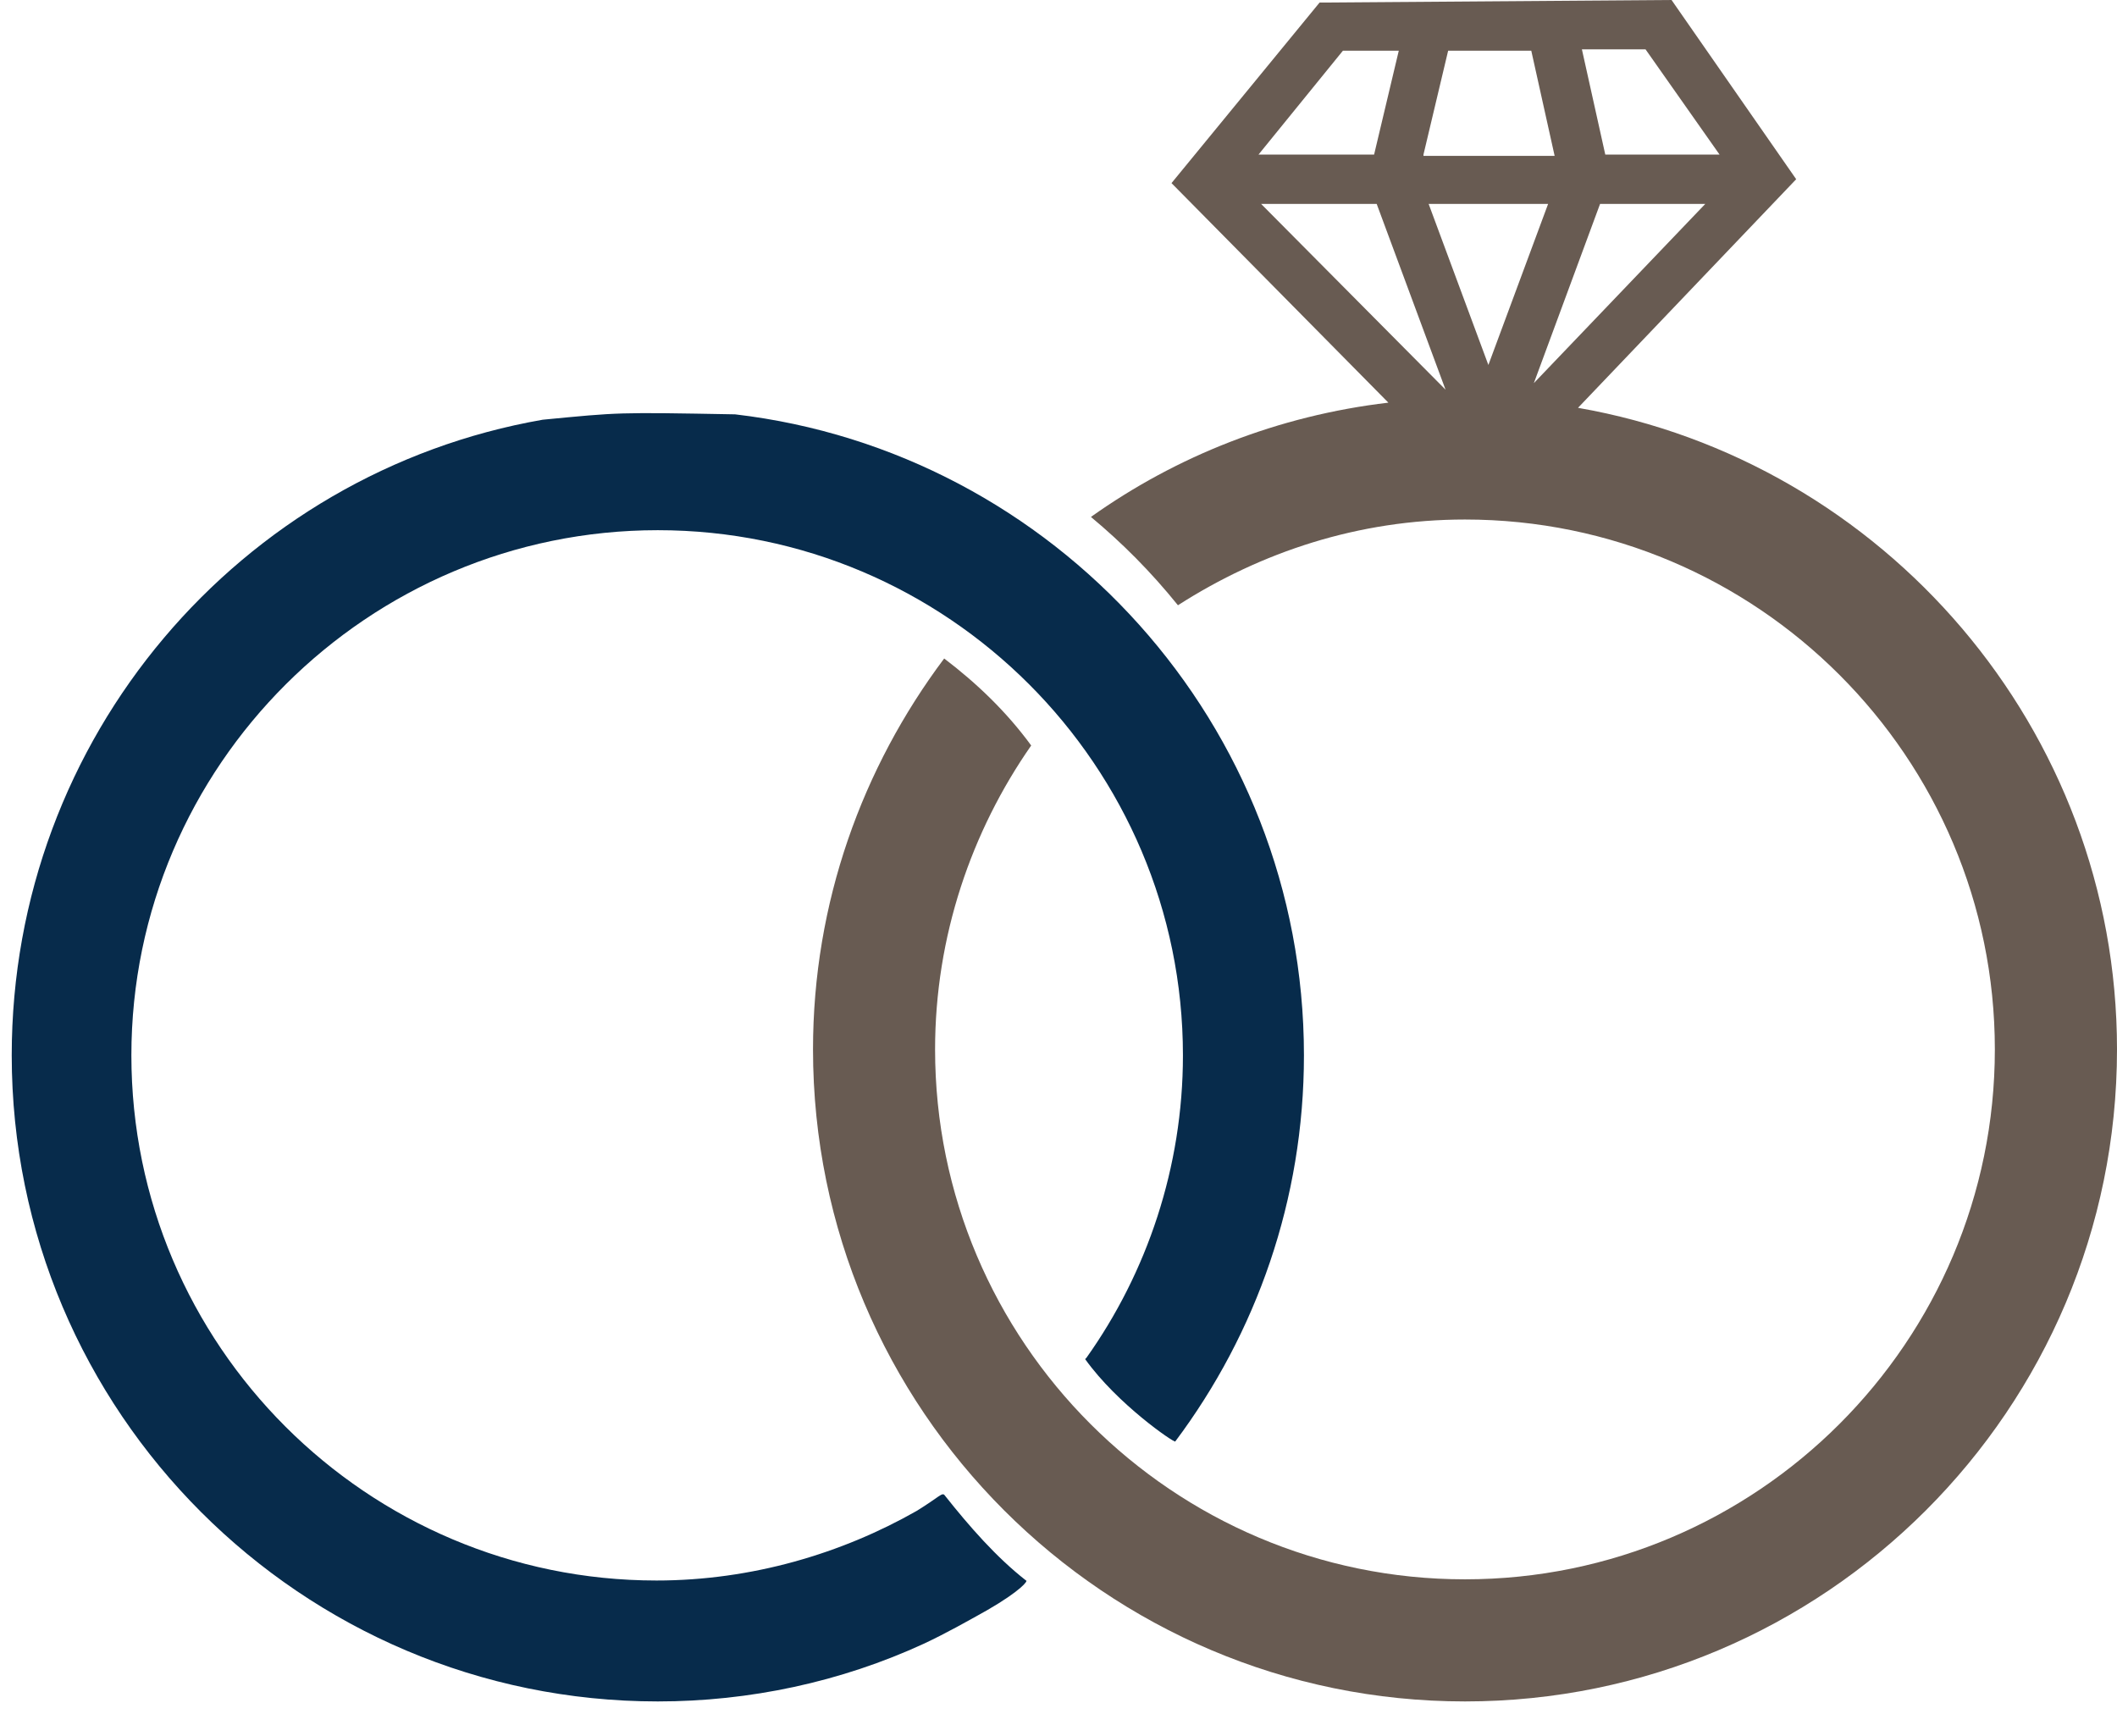
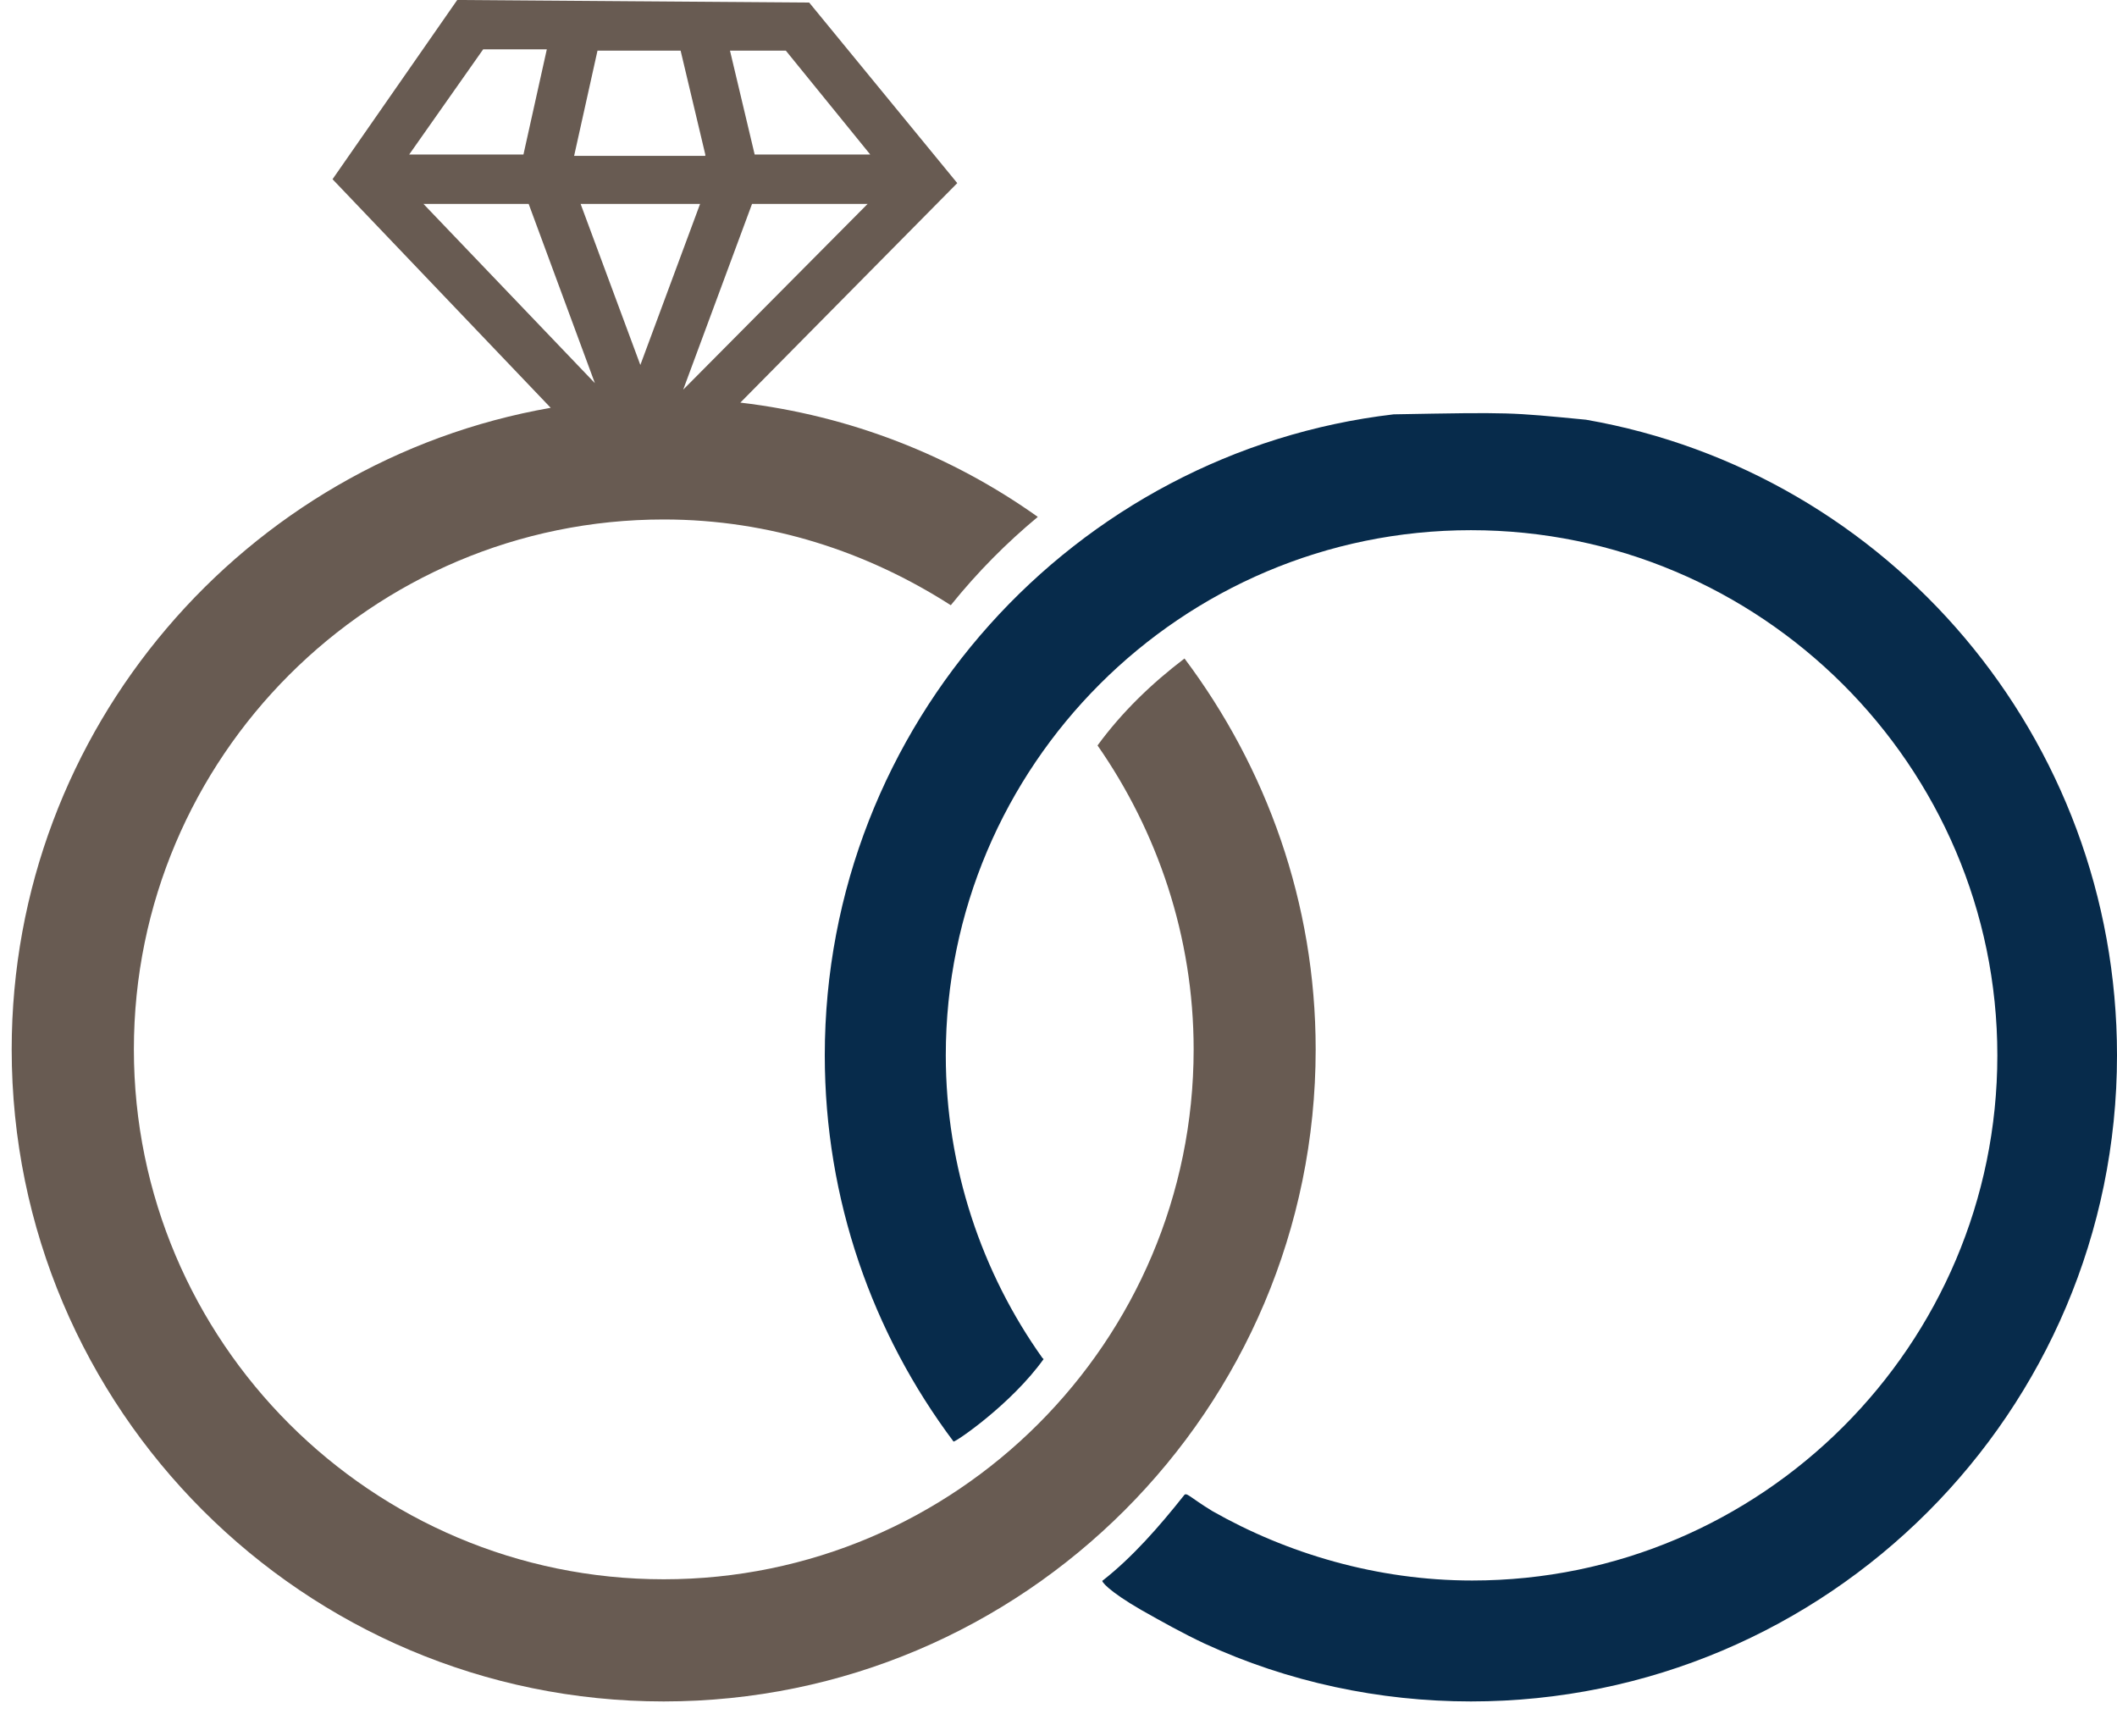
<svg xmlns="http://www.w3.org/2000/svg" version="1.1" data-original-aspect-ratio="1.2442745192958409" width="50px" height="41px" id="svg3336">
  <defs id="defs3346" />
  <g transform="translate(24.99999,-41.10431)" id="g3338">
-     <path d="M12.27 50.736l5.153 -5.399L14.479 41.104l-8.313 0.061L2.669 45.429L7.791 50.614c-2.607 0.307,-5 1.258,-7.025 2.699c0.736 0.613,1.411 1.288,2.055 2.086c1.963 -1.258,4.264 -2.025,6.779 -2.025c6.902 0,12.515 5.613,12.515 12.515s-5.613 12.515,-12.515 12.515s-12.515 -5.613,-12.515 -12.515c0 -2.669,0.859 -5.153,2.27 -7.178c-0.583 -0.798,-1.288 -1.472,-2.055 -2.055c-1.933 2.577,-3.098 5.767,-3.098 9.233c0 8.497,6.902 15.399,15.399 15.399s15.399 -6.902,15.399 -15.399C25 58.313,19.479 51.994,12.27 50.736zM7.515 45.92l1.626 4.387l-4.356 -4.387H7.515zM15.276 45.92l-4.049 4.233l1.564 -4.233H15.276zM11.564 45.92l-1.411 3.804l-1.411 -3.804H11.564zM8.62 44.755l0.583 -2.454l1.963 0l0.552 2.485H8.62zM15.613 44.755h-2.699l-0.552 -2.485l1.503 0L15.613 44.755zM6.718 42.301l1.319 0l-0.583 2.454h-2.73L6.718 42.301z" id="path3340" style="fill:#685b52;fill-opacity:1" />
-     <path d="m -2.684,76.425 c -0.061,-0.091 -0.122,0.03 -0.669,0.365 -1.763,1.003 -3.891,1.642 -6.141,1.642 -6.84,0 -12.403,-5.563 -12.403,-12.403 0,-6.84 5.593,-12.403 12.433,-12.403 6.84,0 12.403,5.563 12.403,12.403 0,2.645 -0.851,5.137 -2.28,7.144 l -0.03,0.03 c 0.76,1.064 2.098,1.976 2.128,1.946 1.915,-2.554 3.04,-5.715 3.04,-9.12 0,-7.813 -5.897,-14.257 -13.436,-15.139 -2.813,-0.051 -2.718,-0.048 -4.543,0.127 -7.144,1.246 -12.541,7.503 -12.541,15.011 0,8.421 6.84,15.26 15.26,15.26 2.158,0 4.317,-0.456 6.293,-1.368 0.517,-0.243 1.003,-0.517 1.49,-0.79 0.79,-0.456 0.973,-0.699 0.912,-0.699 C -1.468,77.884 -2.106,77.154 -2.684,76.425 Z" id="path3342" style="fill:#072b4b;fill-opacity:1" />
+     <path d="m -11.993,50.736 -5.153,-5.399 2.945,-4.233 8.313,0.061 3.497,4.264 -5.123,5.184 c 2.607,0.307 5,1.258 7.025,2.699 -0.736,0.613 -1.411,1.288 -2.055,2.086 -1.963,-1.258 -4.264,-2.025 -6.779,-2.025 -6.902,0 -12.515,5.613 -12.515,12.515 0,6.902 5.613,12.515 12.515,12.515 6.902,0 12.515,-5.613 12.515,-12.515 0,-2.669 -0.859,-5.153 -2.27,-7.178 C 1.504,57.914 2.209,57.239 2.976,56.656 c 1.933,2.577 3.098,5.767 3.098,9.233 0,8.497 -6.902,15.399 -15.399,15.399 -8.497,0 -15.399,-6.902 -15.399,-15.399 4e-6,-7.577 5.521,-13.896 12.73,-15.153 z m 4.755,-4.816 -1.626,4.387 4.356,-4.387 -2.73,0 z m -7.761,0 4.049,4.233 -1.564,-4.233 -2.485,0 z m 3.712,0 1.411,3.804 1.411,-3.804 -2.822,0 z m 2.945,-1.166 -0.583,-2.454 -1.963,0 -0.552,2.485 3.098,0 z m -6.994,0 2.699,0 0.552,-2.485 -1.503,0 -1.748,2.485 z m 8.896,-2.454 -1.319,0 0.583,2.454 2.73,0 -1.994,-2.454 z" id="path3340" style="fill:#685b52;fill-opacity:1" />
+     <path d="m 2.961,76.425 c 0.061,-0.091 0.122,0.03 0.669,0.365 1.763,1.003 3.891,1.642 6.141,1.642 6.84,0 12.403,-5.563 12.403,-12.403 0,-6.84 -5.593,-12.403 -12.433,-12.403 -6.84,0 -12.403,5.563 -12.403,12.403 0,2.645 0.851,5.137 2.28,7.144 l 0.03,0.03 c -0.76,1.064 -2.098,1.976 -2.128,1.946 -1.915,-2.554 -3.04,-5.715 -3.04,-9.12 0,-7.813 5.897,-14.257 13.436,-15.139 2.813,-0.051 2.718,-0.048 4.543,0.127 7.144,1.246 12.541,7.503 12.541,15.011 0,8.421 -6.84,15.26 -15.26,15.26 -2.158,0 -4.317,-0.456 -6.293,-1.368 C 2.93,79.677 2.444,79.404 1.958,79.13 1.167,78.674 0.985,78.431 1.046,78.431 1.745,77.884 2.383,77.154 2.961,76.425 Z" id="path3342" style="fill:#072b4b;fill-opacity:1" />
  </g>
</svg>
